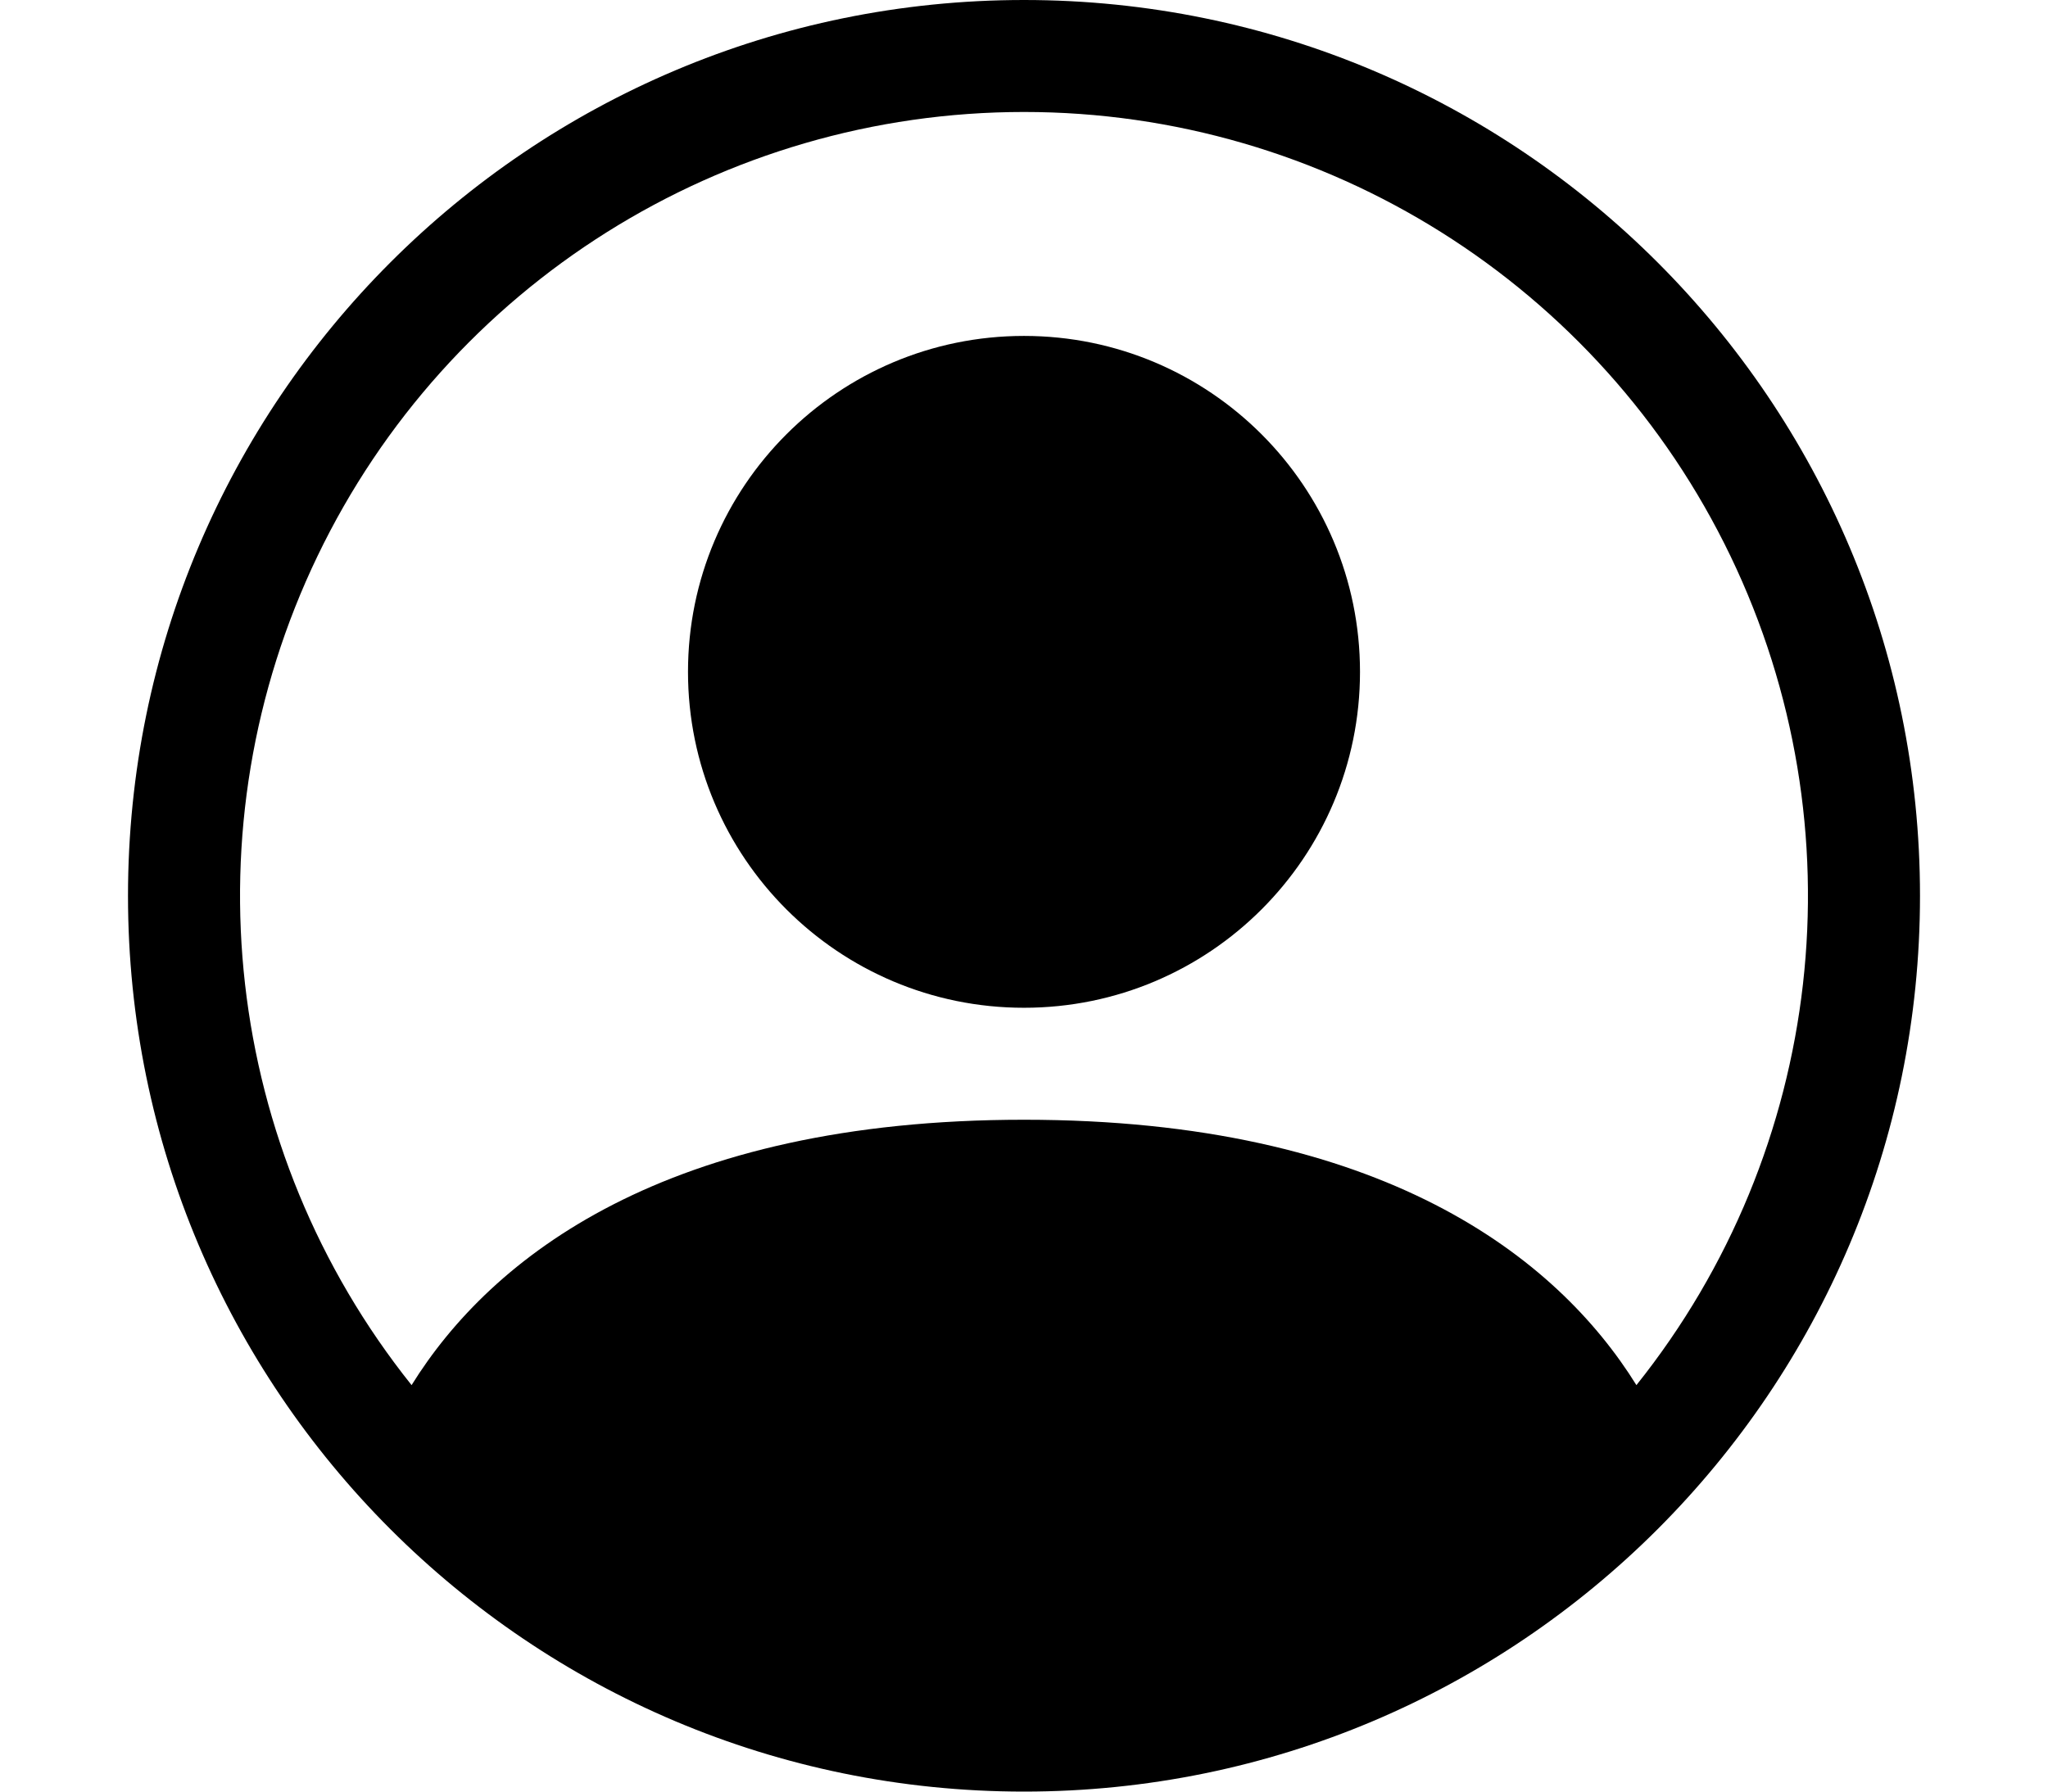
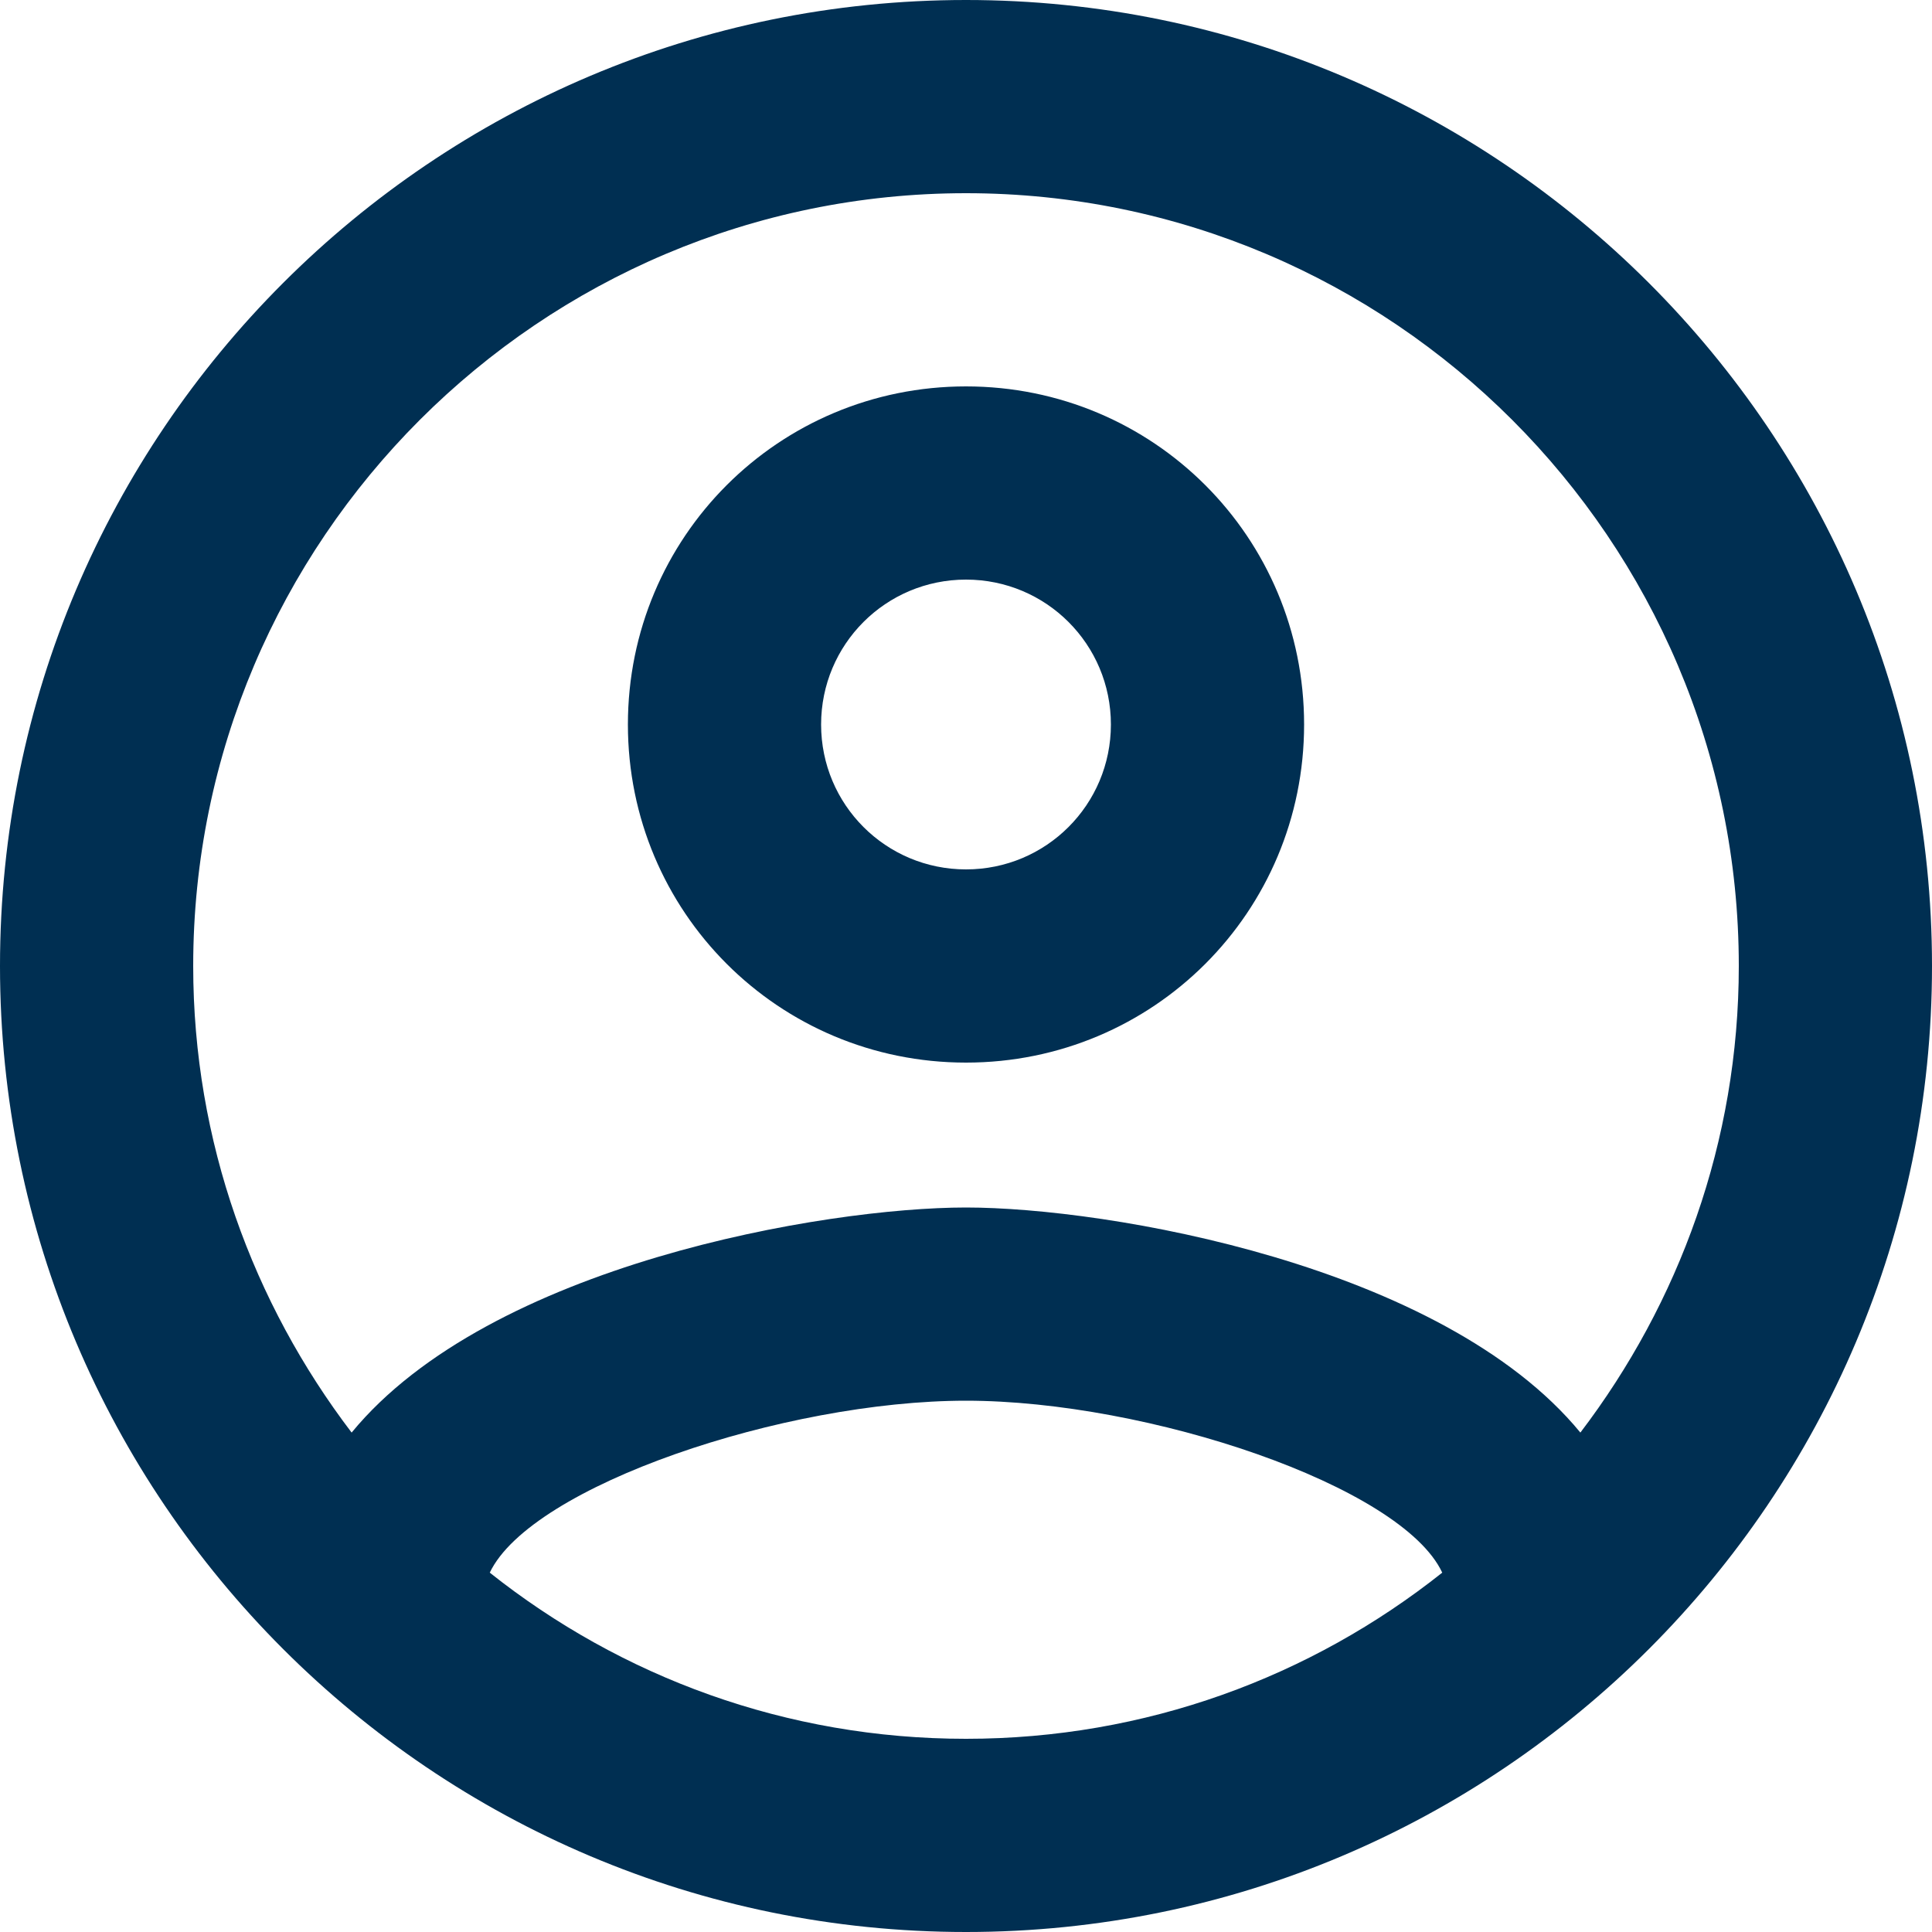
- <svg xmlns="http://www.w3.org/2000/svg" width="32" height="28" fill="currentColor" class="bi bi-person-circle" viewBox="0 0 16 16">
-   <path d="M11 6a3 3 0 1 1-6 0 3 3 0 0 1 6 0z" />
-   <path fill-rule="evenodd" d="M0 8a8 8 0 1 1 16 0A8 8 0 0 1 0 8zm8-7a7 7 0 0 0-5.468 11.37C3.242 11.226 4.805 10 8 10s4.757 1.225 5.468 2.37A7 7 0 0 0 8 1z" />
+ <svg xmlns="http://www.w3.org/2000/svg" width="32" height="32" viewBox="0 0 32 32" fill="none">
+   <path d="M16 0C7.168 0 0 7.168 0 16C0 24.832 7.168 32 16 32C24.832 32 32 24.832 32 16C32 7.168 24.832 0 16 0ZM8.112 26.048C8.8 24.608 12.992 23.2 16 23.2C19.008 23.2 23.216 24.608 23.888 26.048C21.712 27.776 18.976 28.8 16 28.8C13.024 28.8 10.288 27.776 8.112 26.048ZM26.176 23.728C23.888 20.944 18.336 20 16 20C13.664 20 8.112 20.944 5.824 23.728C4.192 21.584 3.2 18.912 3.2 16C3.2 8.944 8.944 3.2 16 3.2C23.056 3.2 28.8 8.944 28.8 16C28.8 18.912 27.808 21.584 26.176 23.728V23.728ZM16 6.4C12.896 6.4 10.4 8.896 10.4 12C10.4 15.104 12.896 17.6 16 17.6C19.104 17.6 21.6 15.104 21.6 12C21.6 8.896 19.104 6.4 16 6.4ZM16 14.4C14.672 14.4 13.6 13.328 13.6 12C13.6 10.672 14.672 9.6 16 9.6C17.328 9.6 18.4 10.672 18.4 12C18.4 13.328 17.328 14.4 16 14.4Z" fill="#002F52" />
</svg>
